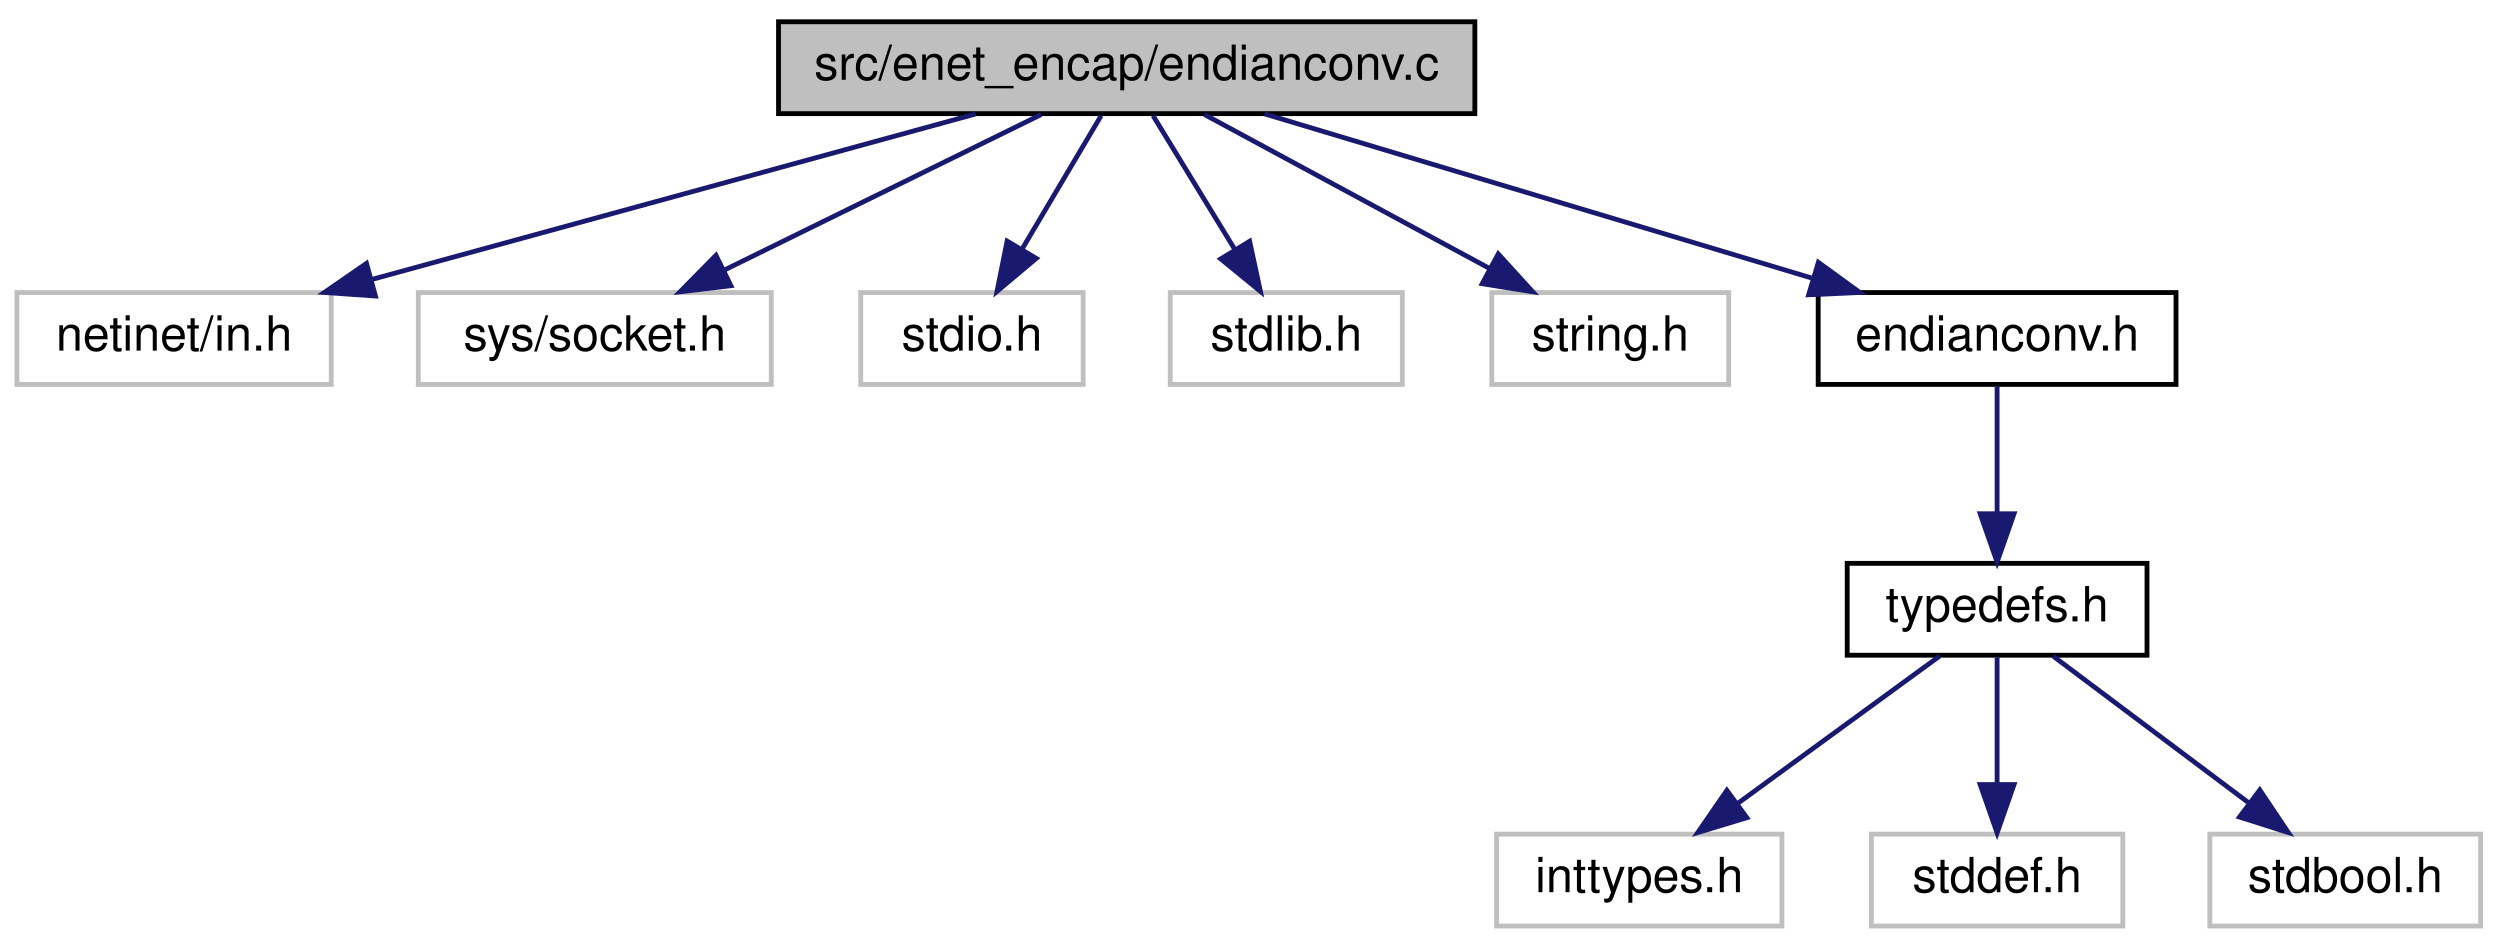
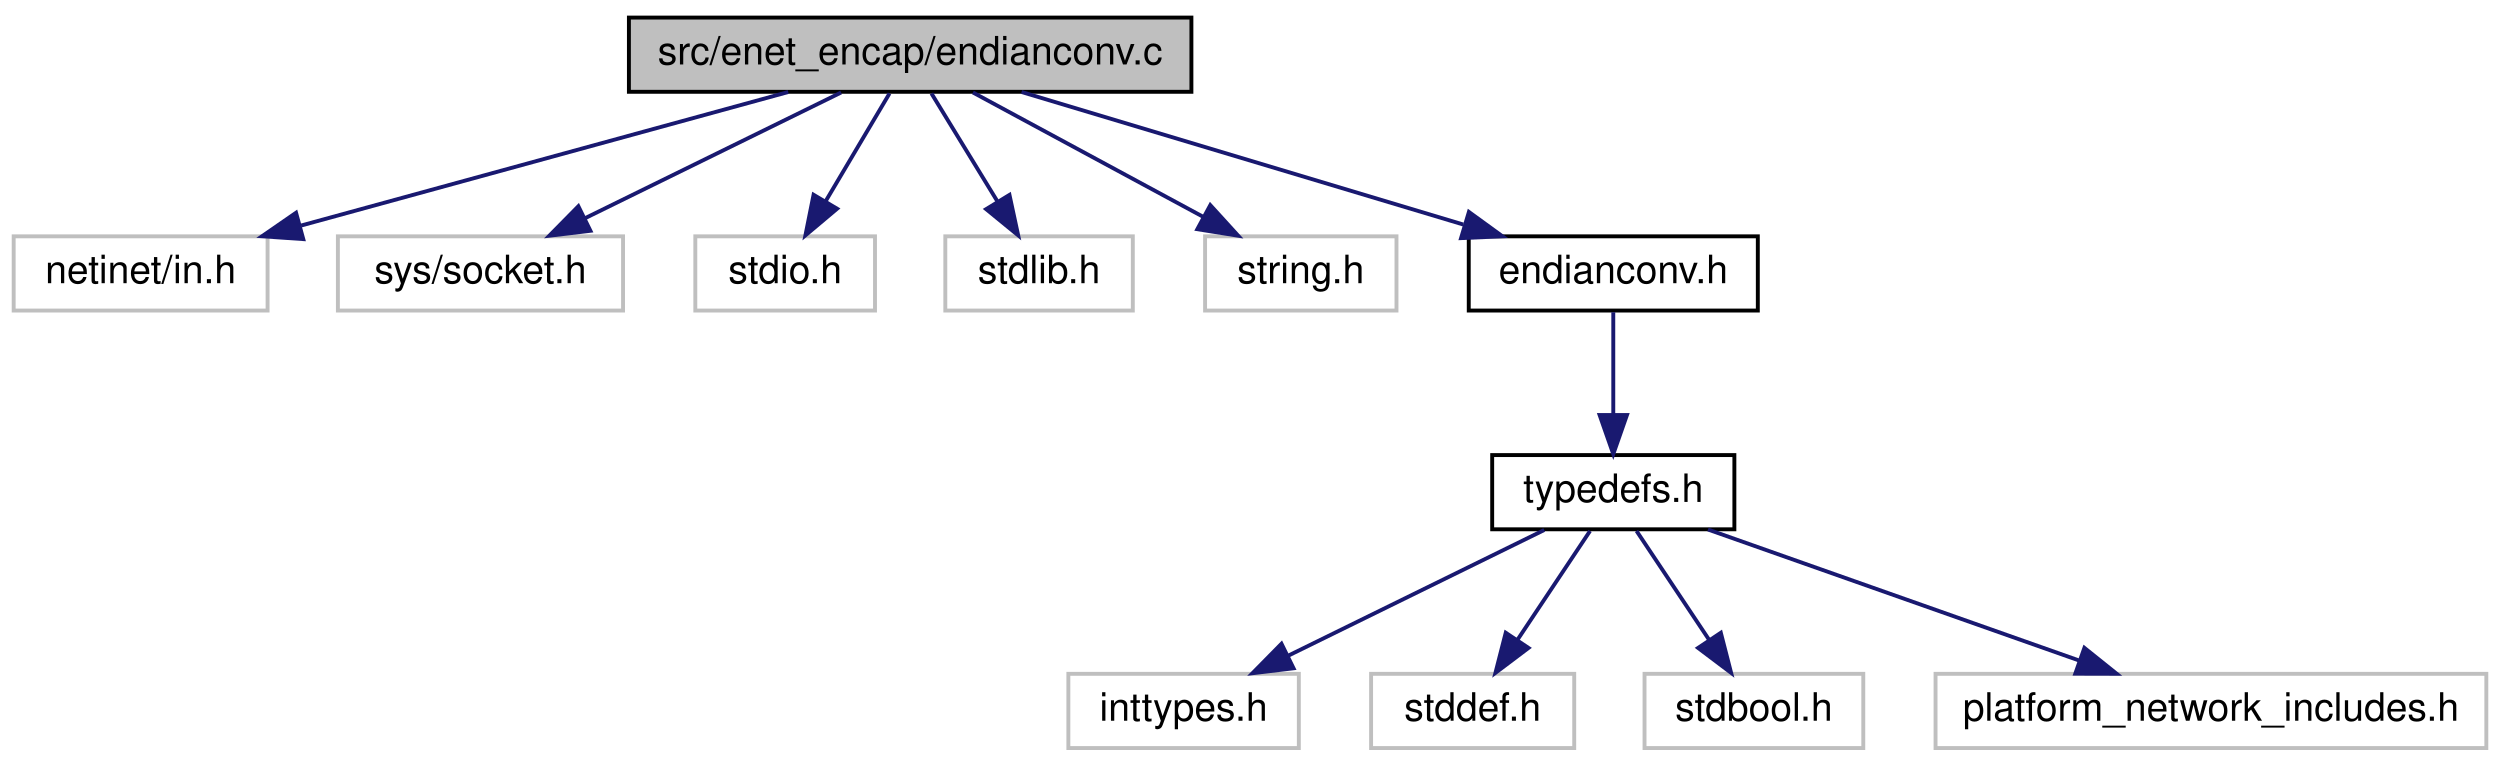
- <svg xmlns="http://www.w3.org/2000/svg" xmlns:xlink="http://www.w3.org/1999/xlink" width="517pt" height="196pt" viewBox="0.00 0.00 517.00 196.00">
+ <svg xmlns="http://www.w3.org/2000/svg" xmlns:xlink="http://www.w3.org/1999/xlink" width="640pt" height="196pt" viewBox="0.00 0.00 640.00 196.00">
  <g id="graph0" class="graph" transform="scale(1 1) rotate(0) translate(4 192)">
    <g id="node1" class="node">
      <polygon fill="#bfbfbf" stroke="black" points="157,-168.5 157,-187.5 301,-187.5 301,-168.5 157,-168.5" />
      <text text-anchor="middle" x="229" y="-175.5" font-family="Helvetica,sans-Serif" font-size="10.00">src/enet_encap/endianconv.c</text>
    </g>
    <g id="node2" class="node">
      <polygon fill="none" stroke="#bfbfbf" points="-0.5,-112.5 -0.5,-131.5 64.5,-131.5 64.5,-112.5 -0.5,-112.5" />
      <text text-anchor="middle" x="32" y="-119.5" font-family="Helvetica,sans-Serif" font-size="10.00">netinet/in.h</text>
    </g>
    <g id="edge1" class="edge">
      <path fill="none" stroke="midnightblue" d="M197.785,-168.444C164.067,-159.201 110.2,-144.436 73.068,-134.257" />
      <polygon fill="midnightblue" stroke="midnightblue" points="73.639,-130.785 63.069,-131.516 71.788,-137.536 73.639,-130.785" />
    </g>
    <g id="node3" class="node">
      <polygon fill="none" stroke="#bfbfbf" points="82.5,-112.5 82.5,-131.5 155.5,-131.5 155.5,-112.5 82.5,-112.5" />
      <text text-anchor="middle" x="119" y="-119.5" font-family="Helvetica,sans-Serif" font-size="10.00">sys/socket.h</text>
    </g>
    <g id="edge2" class="edge">
      <path fill="none" stroke="midnightblue" d="M211.327,-168.324C193.606,-159.625 166.097,-146.12 145.712,-136.113" />
      <polygon fill="midnightblue" stroke="midnightblue" points="147.149,-132.919 136.63,-131.655 144.064,-139.203 147.149,-132.919" />
    </g>
    <g id="node4" class="node">
      <polygon fill="none" stroke="#bfbfbf" points="174,-112.5 174,-131.5 220,-131.5 220,-112.5 174,-112.5" />
      <text text-anchor="middle" x="197" y="-119.5" font-family="Helvetica,sans-Serif" font-size="10.00">stdio.h</text>
    </g>
    <g id="edge3" class="edge">
      <path fill="none" stroke="midnightblue" d="M223.716,-168.083C219.289,-160.613 212.837,-149.724 207.382,-140.52" />
      <polygon fill="midnightblue" stroke="midnightblue" points="210.295,-138.57 202.186,-131.751 204.273,-142.138 210.295,-138.57" />
    </g>
    <g id="node5" class="node">
      <polygon fill="none" stroke="#bfbfbf" points="238,-112.5 238,-131.5 286,-131.5 286,-112.5 238,-112.5" />
      <text text-anchor="middle" x="262" y="-119.5" font-family="Helvetica,sans-Serif" font-size="10.00">stdlib.h</text>
    </g>
    <g id="edge4" class="edge">
      <path fill="none" stroke="midnightblue" d="M234.449,-168.083C239.014,-160.613 245.668,-149.724 251.293,-140.52" />
      <polygon fill="midnightblue" stroke="midnightblue" points="254.424,-142.109 256.652,-131.751 248.451,-138.459 254.424,-142.109" />
    </g>
    <g id="node6" class="node">
      <polygon fill="none" stroke="#bfbfbf" points="304.5,-112.5 304.5,-131.5 353.5,-131.5 353.5,-112.5 304.5,-112.5" />
      <text text-anchor="middle" x="329" y="-119.5" font-family="Helvetica,sans-Serif" font-size="10.00">string.h</text>
    </g>
    <g id="edge5" class="edge">
      <path fill="none" stroke="midnightblue" d="M245.067,-168.324C260.958,-159.743 285.507,-146.486 303.958,-136.522" />
      <polygon fill="midnightblue" stroke="midnightblue" points="305.837,-139.486 312.973,-131.655 302.511,-133.326 305.837,-139.486" />
    </g>
    <g id="node7" class="node">
      <g id="a_node7">
        <a xlink:href="../../d0/dec/endianconv_8h.html" target="_top" xlink:title="Responsible for Endianess conversion. ">
          <polygon fill="none" stroke="black" points="372,-112.5 372,-131.5 446,-131.5 446,-112.5 372,-112.5" />
          <text text-anchor="middle" x="409" y="-119.5" font-family="Helvetica,sans-Serif" font-size="10.00">endianconv.h</text>
        </a>
      </g>
    </g>
    <g id="edge6" class="edge">
      <path fill="none" stroke="midnightblue" d="M257.522,-168.444C288.066,-159.28 336.708,-144.688 370.603,-134.519" />
      <polygon fill="midnightblue" stroke="midnightblue" points="372.039,-137.742 380.612,-131.516 370.028,-131.038 372.039,-137.742" />
    </g>
    <g id="node8" class="node">
      <g id="a_node8">
        <a xlink:href="../../d7/d69/typedefs_8h.html" target="_top" xlink:title="typedefs.h">
          <polygon fill="none" stroke="black" points="378,-56.5 378,-75.5 440,-75.5 440,-56.5 378,-56.5" />
          <text text-anchor="middle" x="409" y="-63.5" font-family="Helvetica,sans-Serif" font-size="10.00">typedefs.h</text>
        </a>
      </g>
    </g>
    <g id="edge7" class="edge">
      <path fill="none" stroke="midnightblue" d="M409,-112.083C409,-105.006 409,-94.861 409,-85.987" />
      <polygon fill="midnightblue" stroke="midnightblue" points="412.5,-85.751 409,-75.751 405.5,-85.751 412.5,-85.751" />
    </g>
    <g id="node9" class="node">
-       <polygon fill="none" stroke="#bfbfbf" points="305.5,-0.5 305.5,-19.5 364.5,-19.5 364.5,-0.5 305.5,-0.5" />
-       <text text-anchor="middle" x="335" y="-7.5" font-family="Helvetica,sans-Serif" font-size="10.00">inttypes.h</text>
+       <polygon fill="none" stroke="#bfbfbf" points="269.5,-0.5 269.5,-19.5 328.5,-19.5 328.5,-0.5 269.5,-0.5" />
+       <text text-anchor="middle" x="299" y="-7.5" font-family="Helvetica,sans-Serif" font-size="10.00">inttypes.h</text>
    </g>
    <g id="edge8" class="edge">
-       <path fill="none" stroke="midnightblue" d="M397.111,-56.324C385.85,-48.107 368.713,-35.602 355.291,-25.807" />
-       <polygon fill="midnightblue" stroke="midnightblue" points="357.247,-22.901 347.106,-19.834 353.12,-28.556 357.247,-22.901" />
+       <path fill="none" stroke="midnightblue" d="M391.327,-56.324C373.606,-47.625 346.097,-34.12 325.712,-24.113" />
+       <polygon fill="midnightblue" stroke="midnightblue" points="327.149,-20.919 316.63,-19.654 324.064,-27.203 327.149,-20.919" />
    </g>
    <g id="node10" class="node">
-       <polygon fill="none" stroke="#bfbfbf" points="383,-0.5 383,-19.5 435,-19.5 435,-0.5 383,-0.5" />
-       <text text-anchor="middle" x="409" y="-7.5" font-family="Helvetica,sans-Serif" font-size="10.00">stddef.h</text>
+       <polygon fill="none" stroke="#bfbfbf" points="347,-0.5 347,-19.5 399,-19.5 399,-0.5 347,-0.5" />
+       <text text-anchor="middle" x="373" y="-7.5" font-family="Helvetica,sans-Serif" font-size="10.00">stddef.h</text>
    </g>
    <g id="edge9" class="edge">
-       <path fill="none" stroke="midnightblue" d="M409,-56.083C409,-49.006 409,-38.861 409,-29.986" />
-       <polygon fill="midnightblue" stroke="midnightblue" points="412.5,-29.751 409,-19.751 405.5,-29.751 412.5,-29.751" />
+       <path fill="none" stroke="midnightblue" d="M403.055,-56.083C398.023,-48.534 390.663,-37.495 384.487,-28.23" />
+       <polygon fill="midnightblue" stroke="midnightblue" points="387.293,-26.13 378.834,-19.751 381.469,-30.013 387.293,-26.13" />
    </g>
    <g id="node11" class="node">
-       <polygon fill="none" stroke="#bfbfbf" points="453,-0.5 453,-19.5 509,-19.5 509,-0.5 453,-0.5" />
-       <text text-anchor="middle" x="481" y="-7.5" font-family="Helvetica,sans-Serif" font-size="10.00">stdbool.h</text>
+       <polygon fill="none" stroke="#bfbfbf" points="417,-0.5 417,-19.5 473,-19.5 473,-0.5 417,-0.5" />
+       <text text-anchor="middle" x="445" y="-7.5" font-family="Helvetica,sans-Serif" font-size="10.00">stdbool.h</text>
    </g>
    <g id="edge10" class="edge">
-       <path fill="none" stroke="midnightblue" d="M420.568,-56.324C431.42,-48.185 447.881,-35.84 460.883,-26.087" />
-       <polygon fill="midnightblue" stroke="midnightblue" points="463.321,-28.634 469.221,-19.834 459.121,-23.034 463.321,-28.634" />
+       <path fill="none" stroke="midnightblue" d="M414.945,-56.083C419.977,-48.534 427.337,-37.495 433.513,-28.23" />
+       <polygon fill="midnightblue" stroke="midnightblue" points="436.531,-30.013 439.166,-19.751 430.707,-26.13 436.531,-30.013" />
+     </g>
+     <g id="node12" class="node">
+       <polygon fill="none" stroke="#bfbfbf" points="491.5,-0.5 491.5,-19.5 632.5,-19.5 632.5,-0.5 491.5,-0.5" />
+       <text text-anchor="middle" x="562" y="-7.5" font-family="Helvetica,sans-Serif" font-size="10.00">platform_network_includes.h</text>
+     </g>
+     <g id="edge11" class="edge">
+       <path fill="none" stroke="midnightblue" d="M433.243,-56.444C458.871,-47.399 499.485,-33.064 528.238,-22.916" />
+       <polygon fill="midnightblue" stroke="midnightblue" points="529.605,-26.145 537.87,-19.516 527.275,-19.544 529.605,-26.145" />
    </g>
  </g>
</svg>
